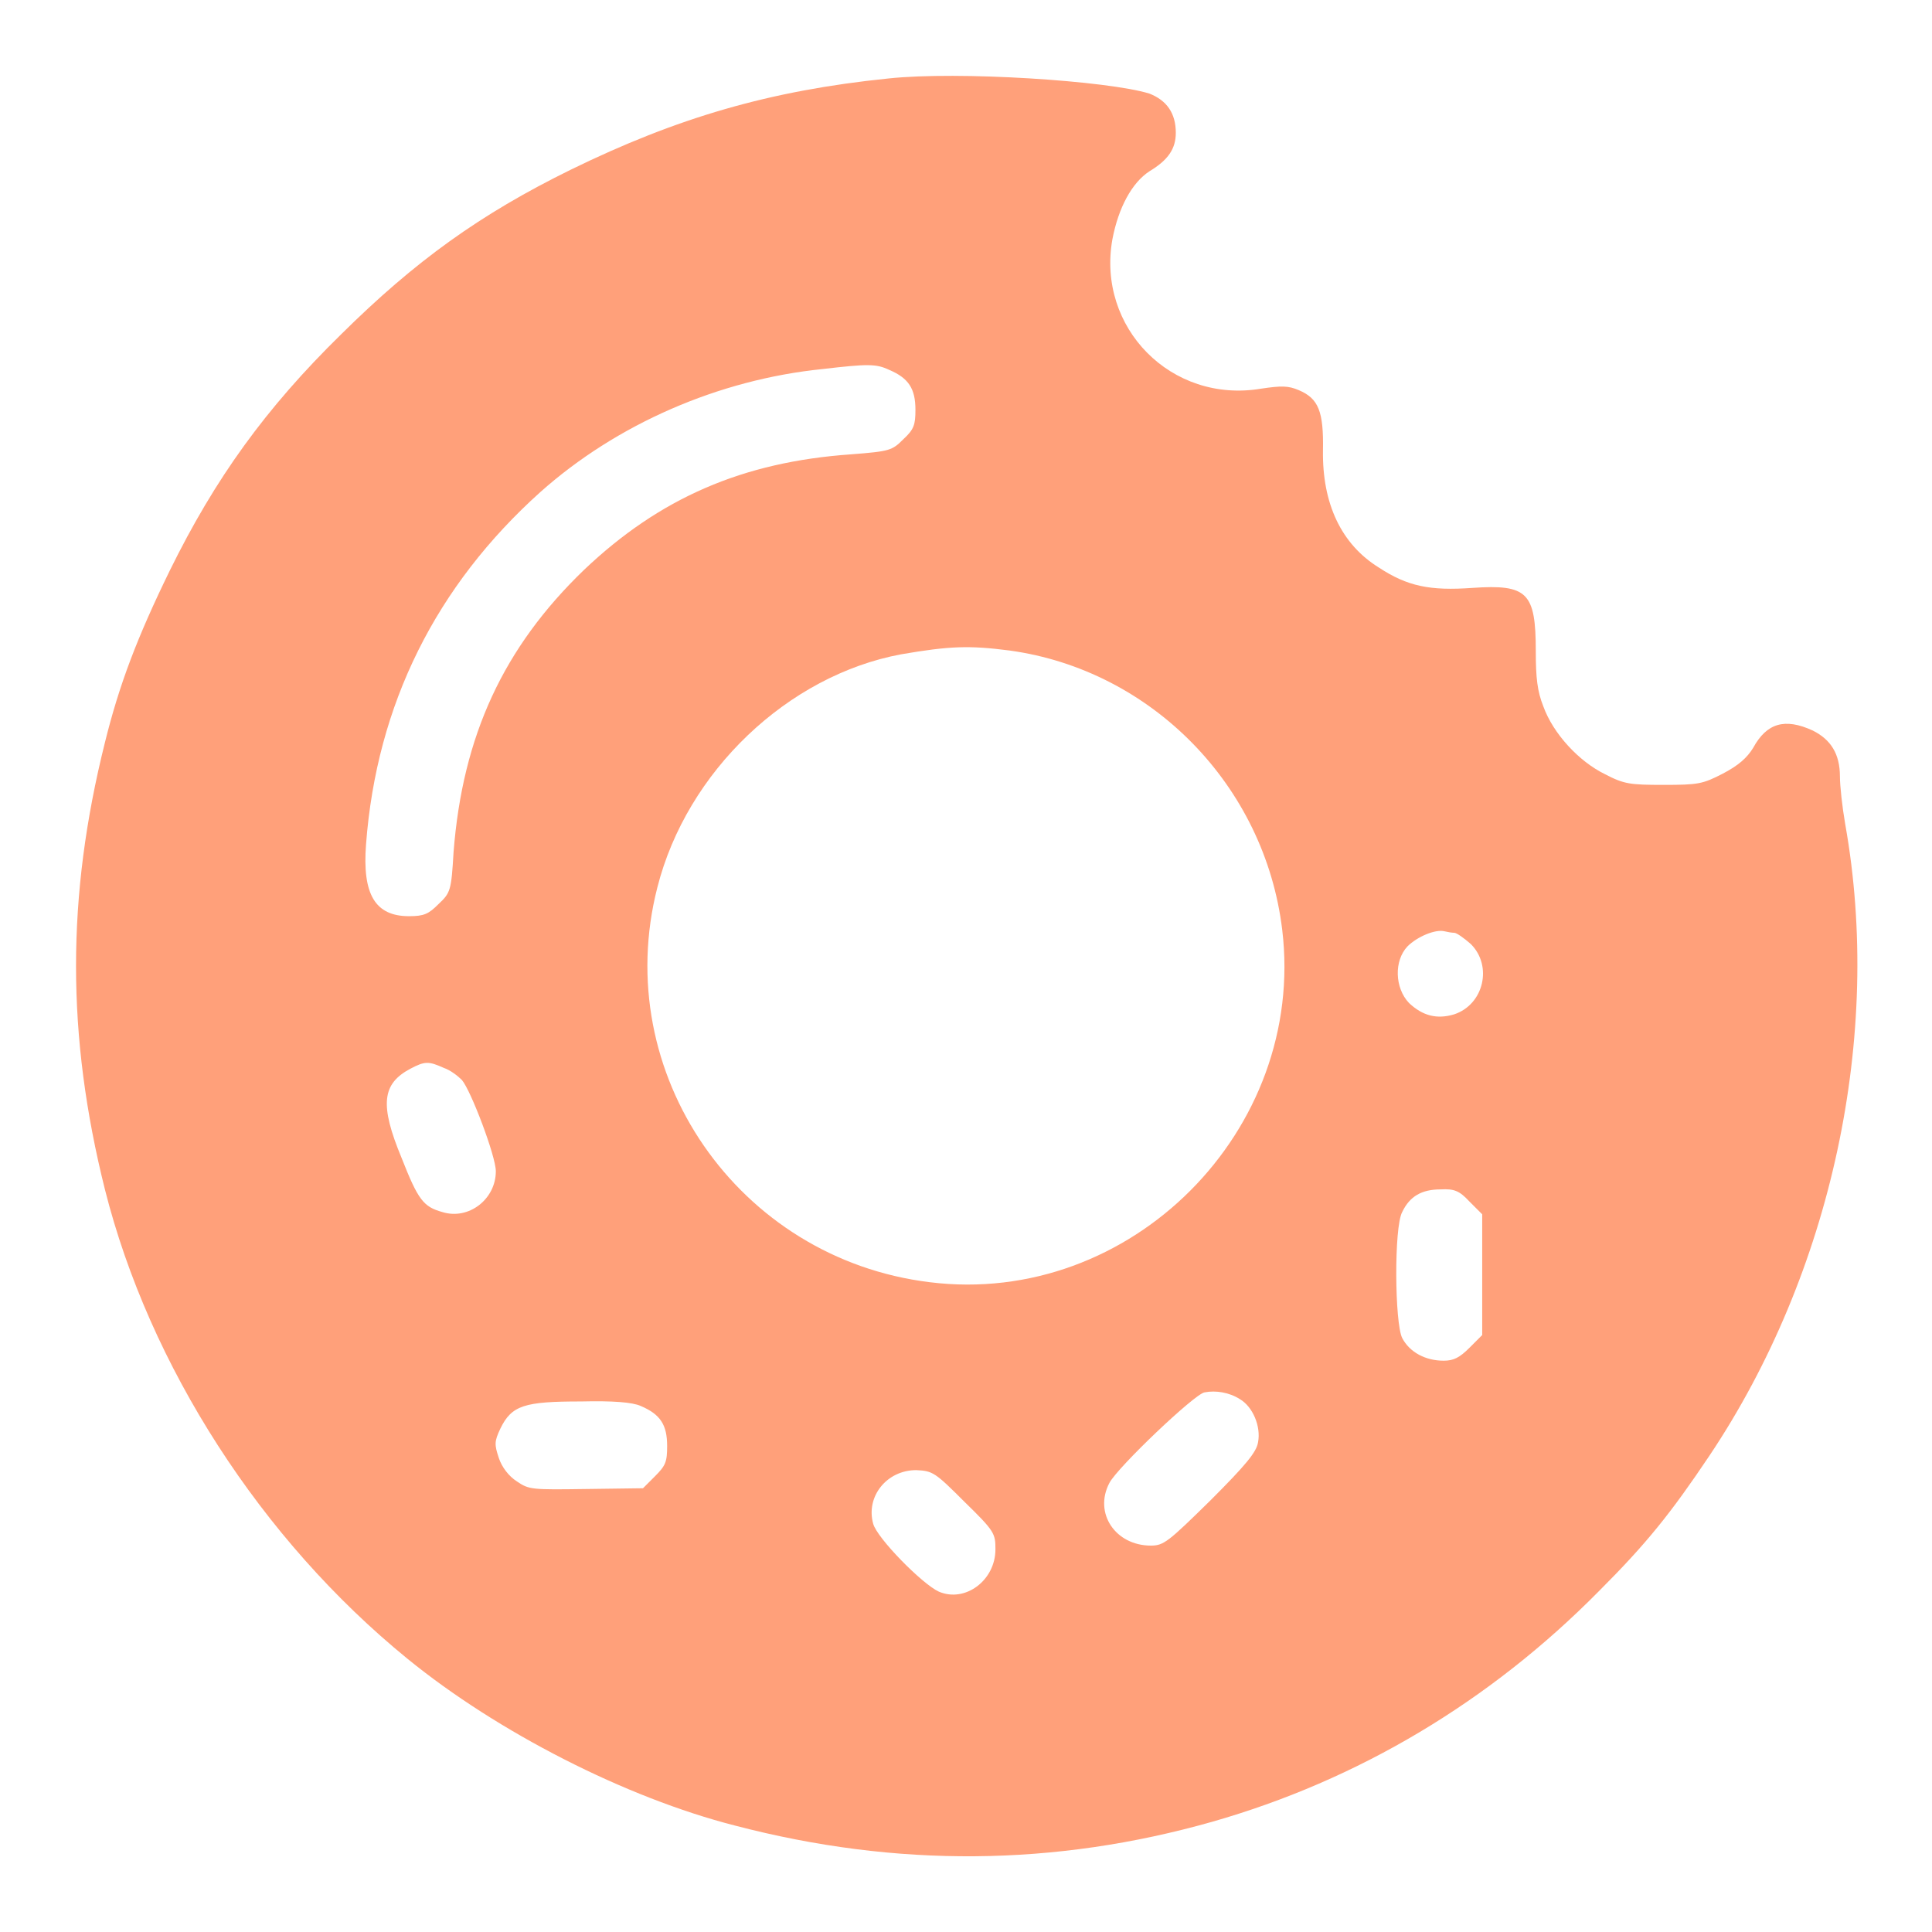
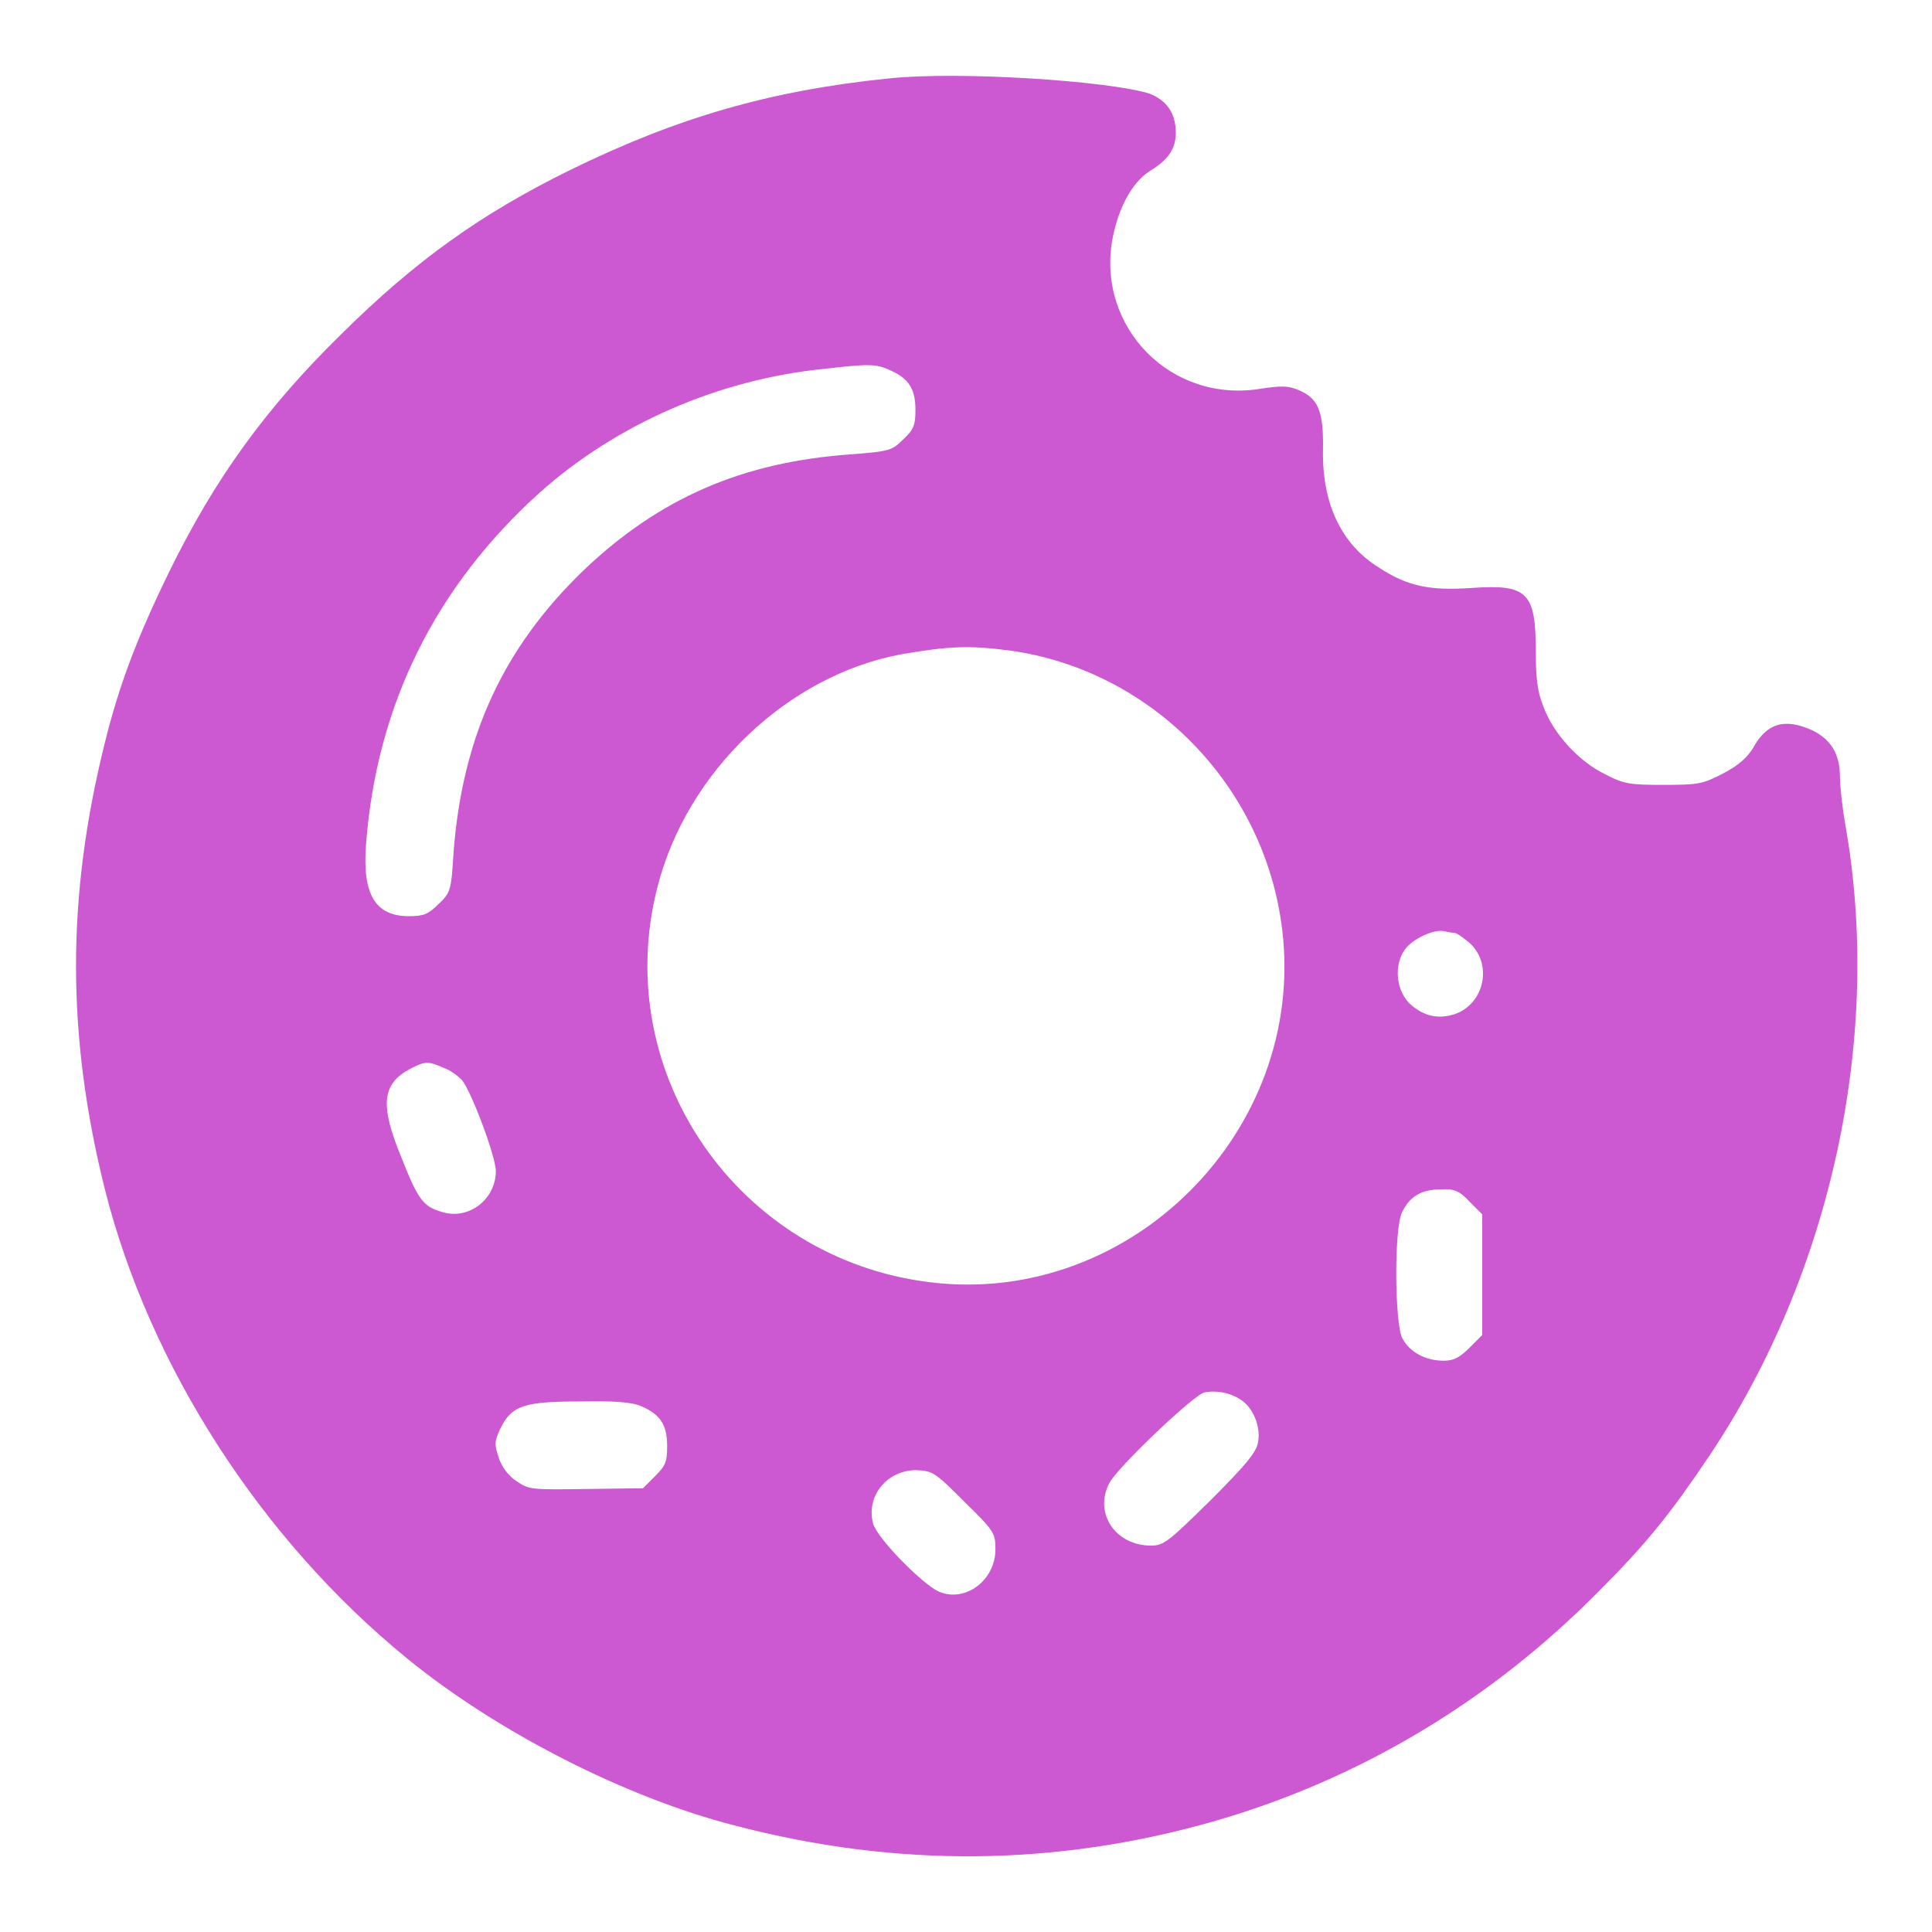
<svg xmlns="http://www.w3.org/2000/svg" version="1.1" x="0px" y="0px" viewBox="0 0 256 256" enable-background="new 0 0 256 256" xml:space="preserve">
-   <path fill="#FFA07A" d="M117.7,10.4c-15.7,1.6-28,5.2-42.1,12.1c-12,5.9-20.6,12.1-30.4,21.8c-10,9.8-16.7,19.1-22.7,31.3c-4.3,8.8-6.7,15.1-8.6,22.8c-5.1,20.4-5.1,38.8,0,59.2c5.9,23.4,20.7,46.4,40.1,62.2c11.9,9.7,28.9,18.4,43.4,22.1c21.4,5.6,42.4,5.4,63.2-0.5c19.3-5.5,36.8-15.9,51.3-30.6c6.3-6.3,9.5-10.3,14.6-17.9c16.2-24.2,23-55.7,18-83.7c-0.4-2.3-0.7-5.1-0.7-6.3c0-3-1.2-4.9-3.6-6.1c-3.7-1.7-6.1-1-7.9,2.3c-0.8,1.3-1.9,2.3-4,3.4c-2.7,1.4-3.3,1.5-7.9,1.5c-4.4,0-5.2-0.1-7.7-1.4c-3.5-1.7-6.9-5.4-8.2-9c-0.8-2-1-3.8-1-7.3c0-7.8-1.1-8.9-8.4-8.4c-5.6,0.4-8.6-0.2-12.4-2.7c-5-3.1-7.5-8.5-7.4-15.5c0.1-5.2-0.6-6.9-3.2-8c-1.4-0.6-2.3-0.6-5-0.2c-11.9,2-21.8-8.1-19.7-19.8c0.8-4.2,2.6-7.5,4.9-9c2.5-1.5,3.5-3,3.5-5.1c0-2.6-1.2-4.3-3.5-5.2C146.8,10.7,127,9.4,117.7,10.4z M117.8,49c2.6,1.1,3.5,2.5,3.5,5.3c0,2-0.2,2.6-1.6,3.9c-1.5,1.5-1.8,1.6-6.9,2C98.4,61.2,87.4,66,77.4,75.5c-10.7,10.3-16.1,22-17.3,37.4c-0.3,5.1-0.4,5.4-2,6.9c-1.3,1.3-1.9,1.6-3.9,1.6c-4.5,0-6.2-2.9-5.7-9.5c1.4-18.6,9.3-34.3,23.1-46.7c10.1-9,23.6-14.9,37.4-16.3C115,48.2,116.1,48.2,117.8,49z M133.8,86.2c18.8,2.6,33.8,17.9,36.1,37c3.2,26.6-20.1,50-46.7,46.7c-25.4-3.1-42.4-27.7-36.1-52.3c3.9-15.4,17.3-28.1,32.3-30.9C125.8,85.6,128.4,85.5,133.8,86.2z M192.7,123.6c0.3,0,1.3,0.7,2.2,1.5c2.9,2.9,1.7,8-2.2,9.3c-2.3,0.7-4.2,0.2-6-1.5c-1.9-2-2-5.6-0.2-7.5c1.3-1.3,3.7-2.3,4.9-2C191.8,123.5,192.4,123.6,192.7,123.6z M58.8,141.5c0.9,0.3,1.9,1.1,2.4,1.6c1.2,1.4,4.5,10.1,4.5,12.1c0,3.7-3.6,6.5-7.1,5.4c-2.5-0.7-3.2-1.6-5.4-7.2c-2.9-7-2.6-9.8,1.2-11.8C56.3,140.6,56.8,140.6,58.8,141.5z M194.7,159.2l1.7,1.7v8v8l-1.7,1.7c-1.3,1.3-2.1,1.7-3.4,1.7c-2.4,0-4.5-1.1-5.5-3c-1-2-1.1-14.7,0-16.7c1-2.1,2.6-3,5.1-3C192.7,157.5,193.4,157.8,194.7,159.2z M164.3,185.4c1.7,1,2.8,3.6,2.4,5.7c-0.2,1.3-1.6,3-6.3,7.7c-5.6,5.5-6.2,6-7.9,6c-4.7,0-7.6-4.3-5.5-8.3c1.1-2.1,11.3-11.8,12.6-12C161.1,184.2,162.9,184.5,164.3,185.4z M84.9,186.3c2.6,1.1,3.5,2.5,3.5,5.3c0,2.1-0.2,2.6-1.6,4l-1.6,1.6l-7.5,0.1c-7.2,0.1-7.6,0.1-9.2-1c-1.1-0.7-2-1.9-2.4-3.1c-0.6-1.8-0.6-2.2,0.2-3.9c1.5-3.1,3.2-3.6,10.7-3.6C81.2,185.6,83.8,185.8,84.9,186.3z M127.8,199c4,3.9,4.1,4.2,4.1,6.3c0,4.1-4,7.1-7.5,5.6c-2.2-1-8.2-7.1-8.7-9c-1-3.6,1.8-7.1,5.7-7.1C123.6,194.9,123.9,195.1,127.8,199z" />
+   <path fill="#CC59D2" d="M117.7,10.4c-15.7,1.6-28,5.2-42.1,12.1c-12,5.9-20.6,12.1-30.4,21.8c-10,9.8-16.7,19.1-22.7,31.3c-4.3,8.8-6.7,15.1-8.6,22.8c-5.1,20.4-5.1,38.8,0,59.2c5.9,23.4,20.7,46.4,40.1,62.2c11.9,9.7,28.9,18.4,43.4,22.1c21.4,5.6,42.4,5.4,63.2-0.5c19.3-5.5,36.8-15.9,51.3-30.6c6.3-6.3,9.5-10.3,14.6-17.9c16.2-24.2,23-55.7,18-83.7c-0.4-2.3-0.7-5.1-0.7-6.3c0-3-1.2-4.9-3.6-6.1c-3.7-1.7-6.1-1-7.9,2.3c-0.8,1.3-1.9,2.3-4,3.4c-2.7,1.4-3.3,1.5-7.9,1.5c-4.4,0-5.2-0.1-7.7-1.4c-3.5-1.7-6.9-5.4-8.2-9c-0.8-2-1-3.8-1-7.3c0-7.8-1.1-8.9-8.4-8.4c-5.6,0.4-8.6-0.2-12.4-2.7c-5-3.1-7.5-8.5-7.4-15.5c0.1-5.2-0.6-6.9-3.2-8c-1.4-0.6-2.3-0.6-5-0.2c-11.9,2-21.8-8.1-19.7-19.8c0.8-4.2,2.6-7.5,4.9-9c2.5-1.5,3.5-3,3.5-5.1c0-2.6-1.2-4.3-3.5-5.2C146.8,10.7,127,9.4,117.7,10.4z M117.8,49c2.6,1.1,3.5,2.5,3.5,5.3c0,2-0.2,2.6-1.6,3.9c-1.5,1.5-1.8,1.6-6.9,2C98.4,61.2,87.4,66,77.4,75.5c-10.7,10.3-16.1,22-17.3,37.4c-0.3,5.1-0.4,5.4-2,6.9c-1.3,1.3-1.9,1.6-3.9,1.6c-4.5,0-6.2-2.9-5.7-9.5c1.4-18.6,9.3-34.3,23.1-46.7c10.1-9,23.6-14.9,37.4-16.3C115,48.2,116.1,48.2,117.8,49z M133.8,86.2c18.8,2.6,33.8,17.9,36.1,37c3.2,26.6-20.1,50-46.7,46.7c-25.4-3.1-42.4-27.7-36.1-52.3c3.9-15.4,17.3-28.1,32.3-30.9C125.8,85.6,128.4,85.5,133.8,86.2z M192.7,123.6c0.3,0,1.3,0.7,2.2,1.5c2.9,2.9,1.7,8-2.2,9.3c-2.3,0.7-4.2,0.2-6-1.5c-1.9-2-2-5.6-0.2-7.5c1.3-1.3,3.7-2.3,4.9-2C191.8,123.5,192.4,123.6,192.7,123.6z M58.8,141.5c0.9,0.3,1.9,1.1,2.4,1.6c1.2,1.4,4.5,10.1,4.5,12.1c0,3.7-3.6,6.5-7.1,5.4c-2.5-0.7-3.2-1.6-5.4-7.2c-2.9-7-2.6-9.8,1.2-11.8C56.3,140.6,56.8,140.6,58.8,141.5z M194.7,159.2l1.7,1.7v8v8l-1.7,1.7c-1.3,1.3-2.1,1.7-3.4,1.7c-2.4,0-4.5-1.1-5.5-3c-1-2-1.1-14.7,0-16.7c1-2.1,2.6-3,5.1-3C192.7,157.5,193.4,157.8,194.7,159.2z M164.3,185.4c1.7,1,2.8,3.6,2.4,5.7c-0.2,1.3-1.6,3-6.3,7.7c-5.6,5.5-6.2,6-7.9,6c-4.7,0-7.6-4.3-5.5-8.3c1.1-2.1,11.3-11.8,12.6-12C161.1,184.2,162.9,184.5,164.3,185.4z M84.9,186.3c2.6,1.1,3.5,2.5,3.5,5.3c0,2.1-0.2,2.6-1.6,4l-1.6,1.6l-7.5,0.1c-7.2,0.1-7.6,0.1-9.2-1c-1.1-0.7-2-1.9-2.4-3.1c-0.6-1.8-0.6-2.2,0.2-3.9c1.5-3.1,3.2-3.6,10.7-3.6C81.2,185.6,83.8,185.8,84.9,186.3z M127.8,199c4,3.9,4.1,4.2,4.1,6.3c0,4.1-4,7.1-7.5,5.6c-2.2-1-8.2-7.1-8.7-9c-1-3.6,1.8-7.1,5.7-7.1C123.6,194.9,123.9,195.1,127.8,199z" />
</svg>
